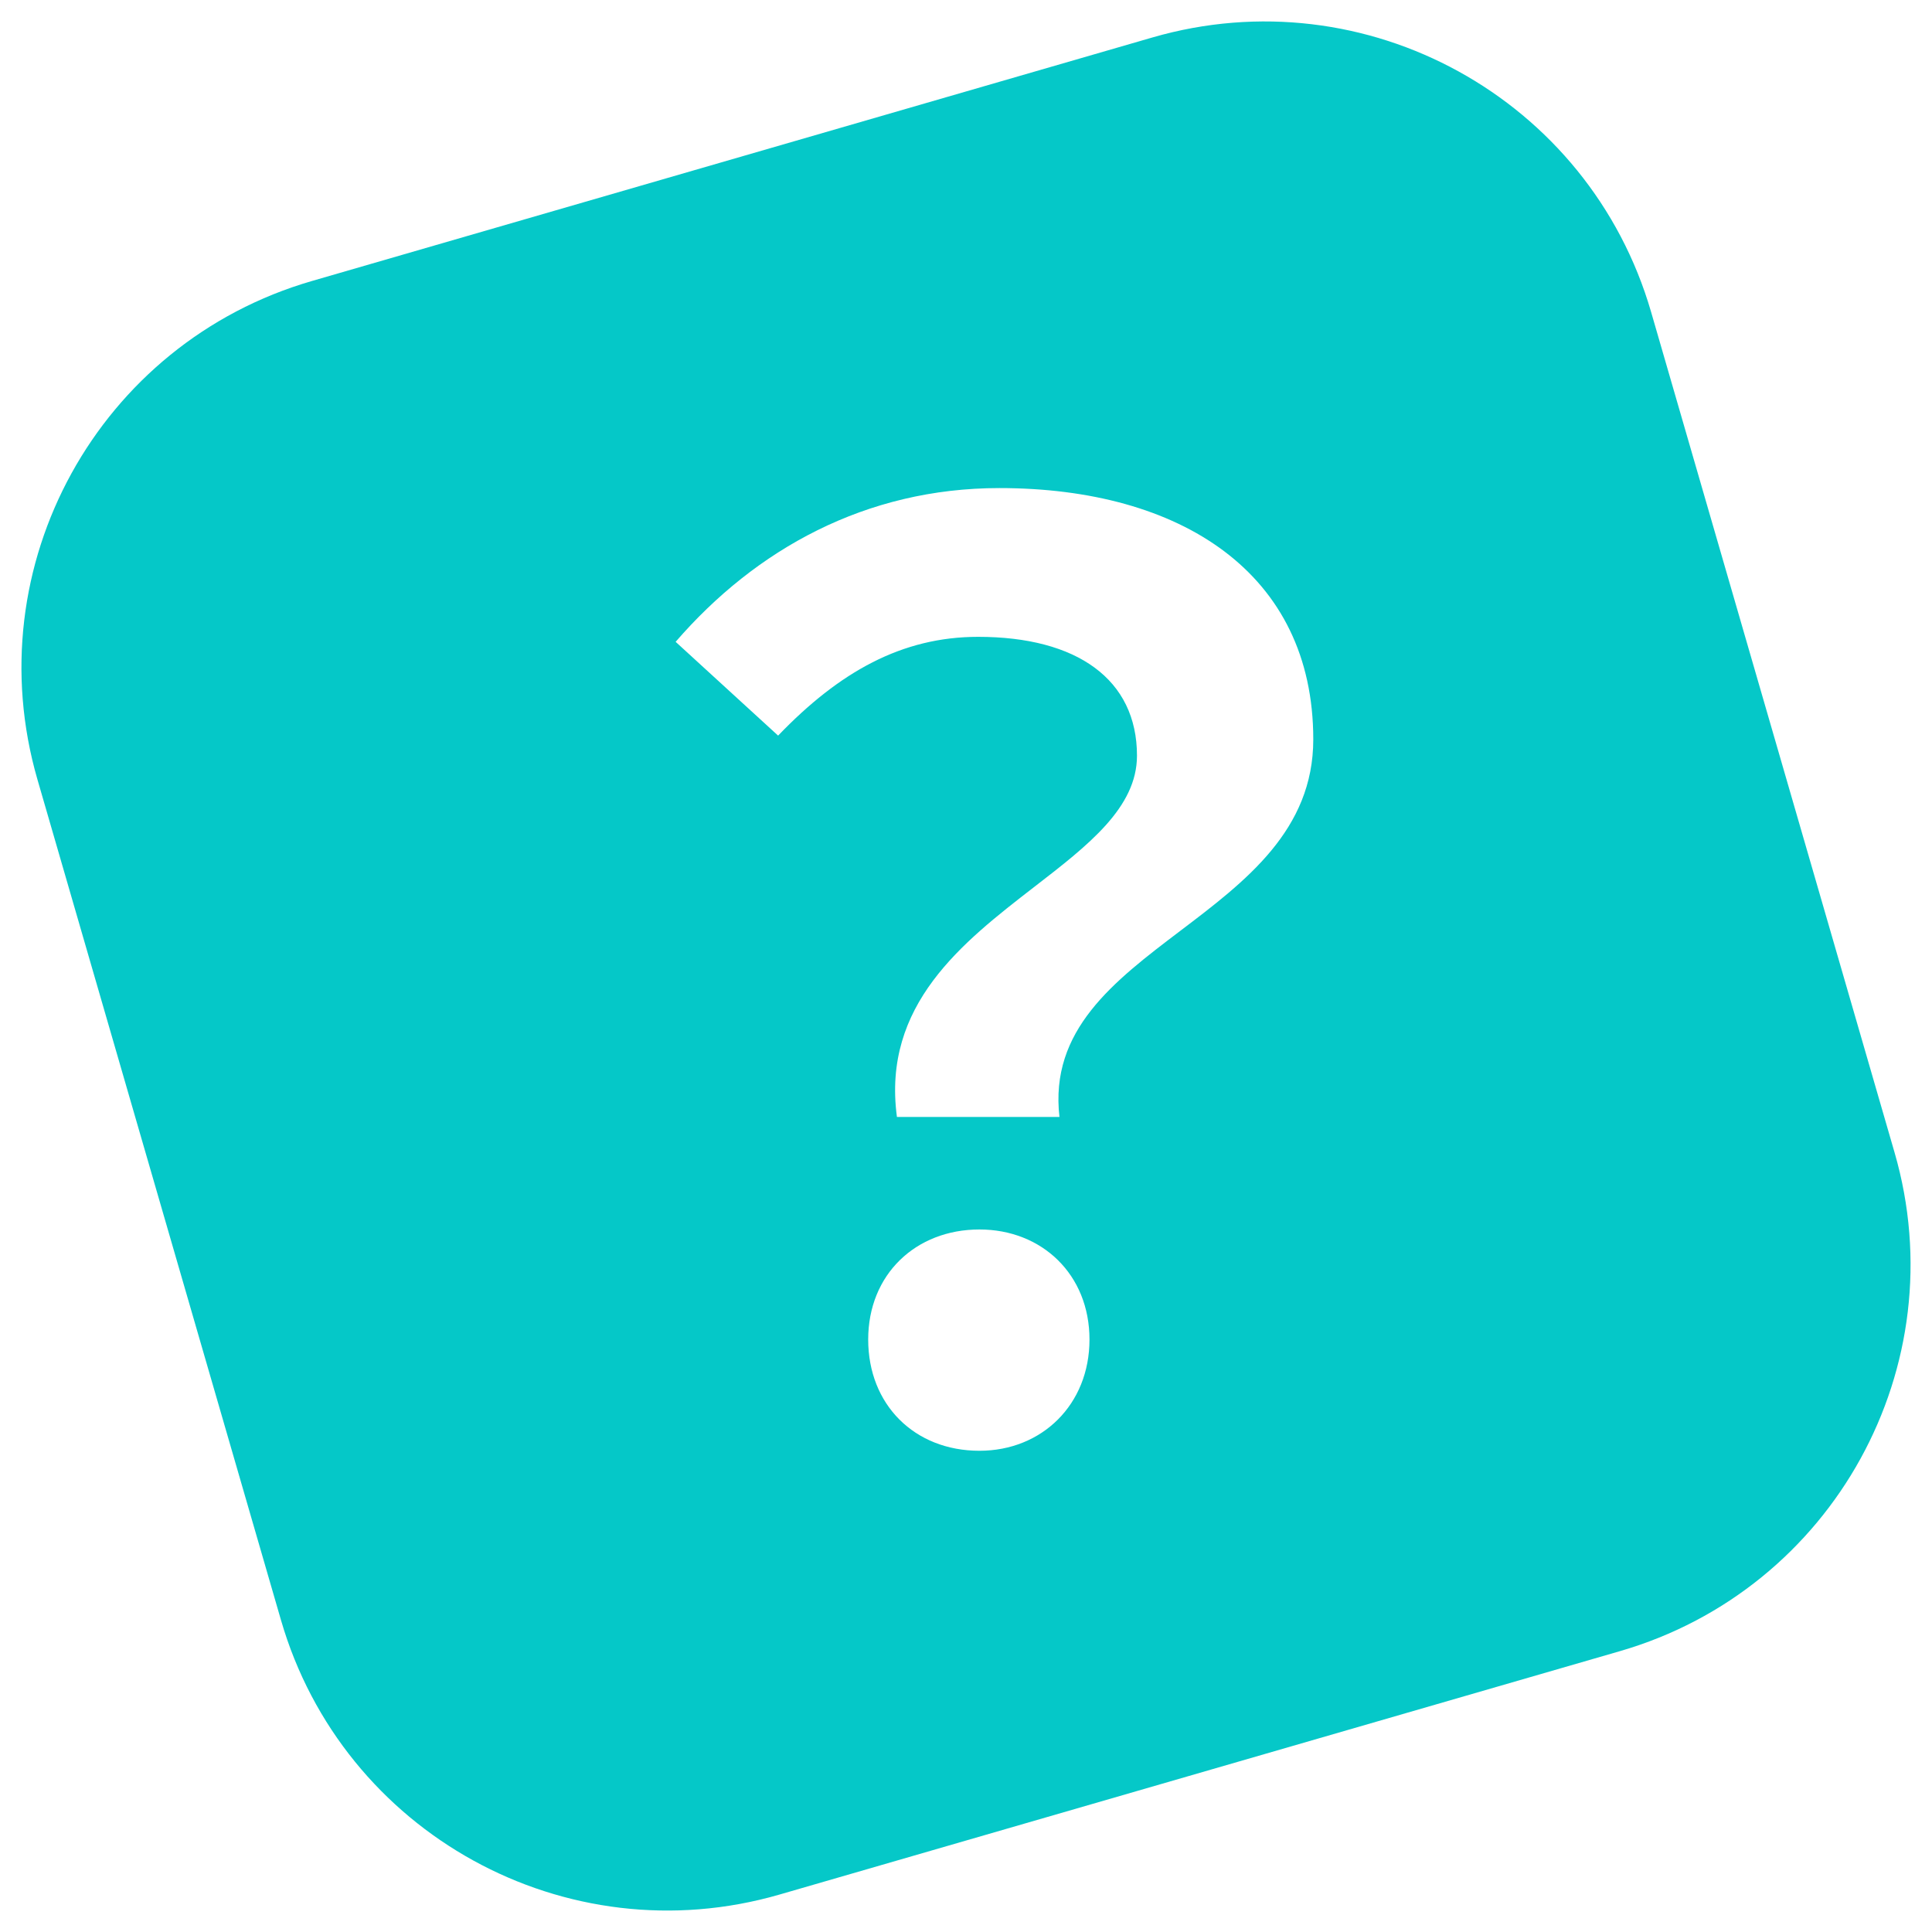
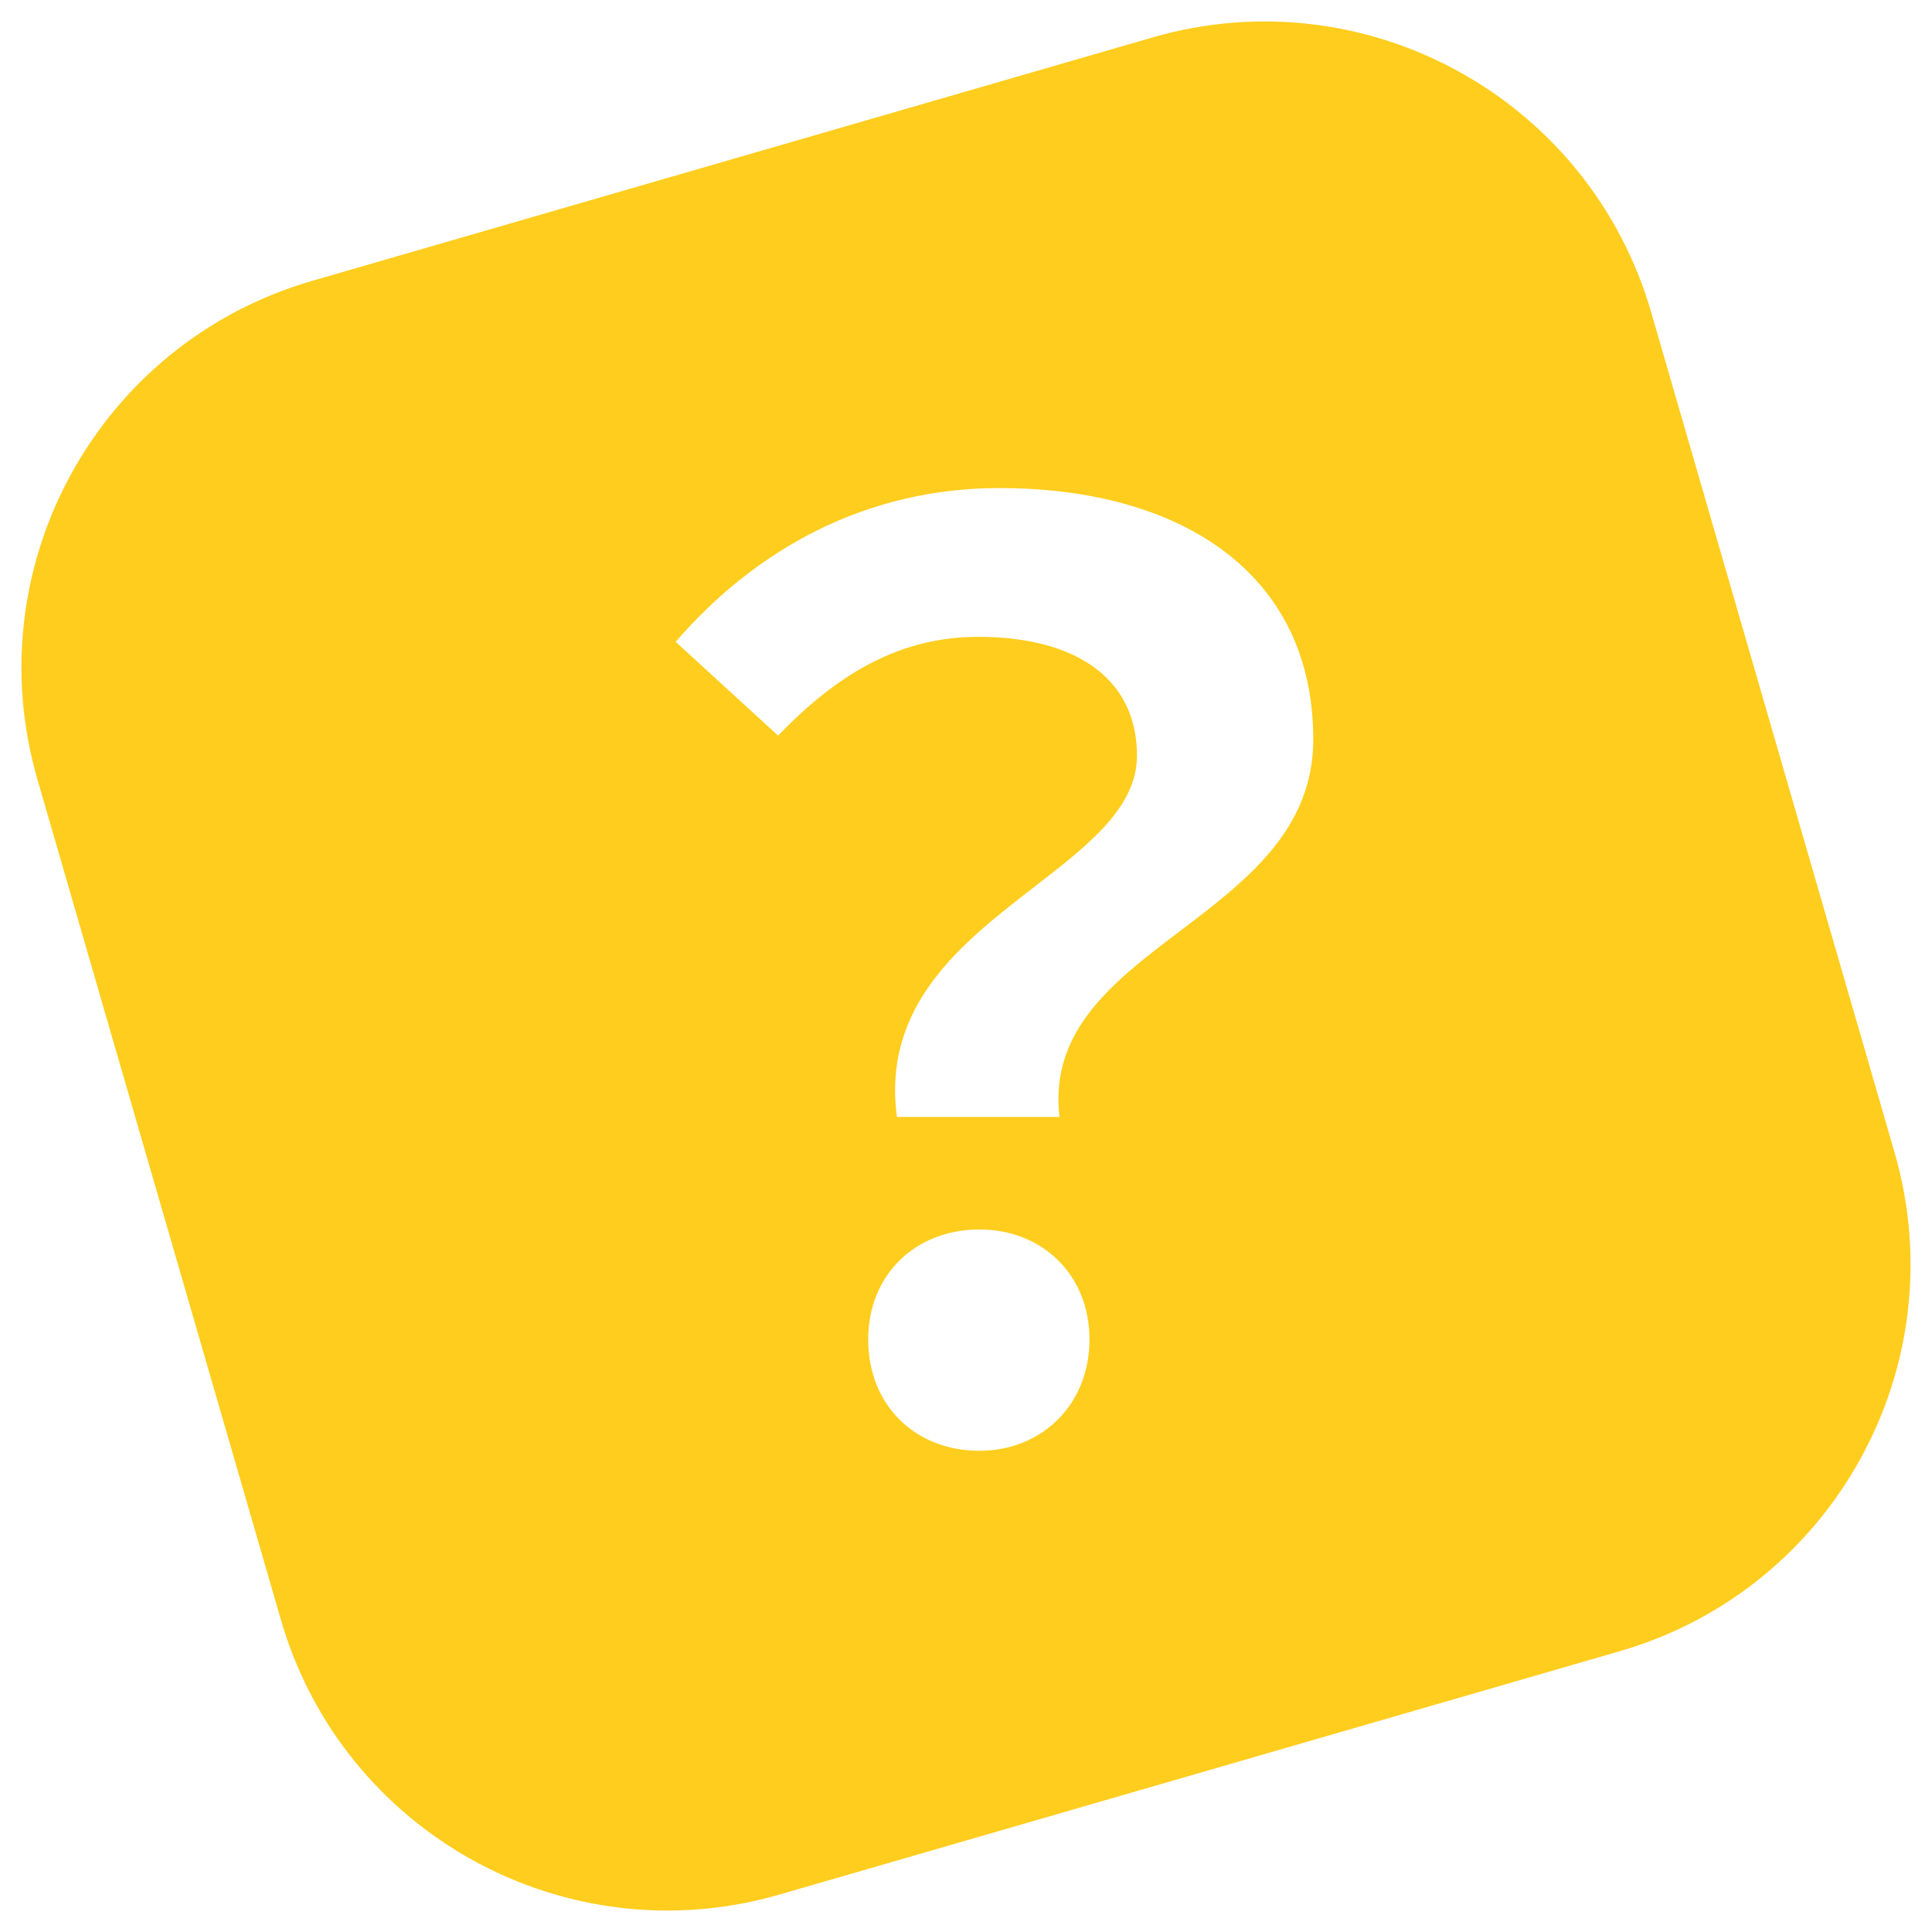
<svg xmlns="http://www.w3.org/2000/svg" width="24" height="24" viewBox="0 0 24 24" fill="none">
-   <path fill-rule="evenodd" clip-rule="evenodd" d="M3.877 3.49C1.224 4.258 -0.303 7.031 0.465 9.683L3.49 20.124C4.258 22.776 7.031 24.303 9.683 23.535L20.124 20.511C22.776 19.742 24.303 16.969 23.535 14.317L20.511 3.877C19.742 1.224 16.969 -0.303 14.317 0.465L3.877 3.49ZM14.661 11.564C13.836 12.19 13.036 12.796 13.161 13.875H11.142C10.955 12.481 11.958 11.706 12.85 11.016C13.518 10.5 14.124 10.032 14.124 9.387C14.124 8.439 13.378 7.911 12.151 7.911C11.204 7.911 10.427 8.346 9.666 9.138L8.393 7.973C9.387 6.824 10.754 6.063 12.415 6.063C14.667 6.063 16.314 7.119 16.314 9.185C16.314 10.311 15.475 10.947 14.661 11.564ZM13.534 16.64C13.534 17.448 12.943 18.022 12.167 18.022C11.359 18.022 10.785 17.448 10.785 16.64C10.785 15.832 11.375 15.273 12.167 15.273C12.943 15.273 13.534 15.832 13.534 16.64Z" fill="#05C8C8" />
+   <path fill-rule="evenodd" clip-rule="evenodd" d="M3.877 3.489C1.224 4.258 -0.303 7.031 0.465 9.683L3.49 20.123C4.258 22.776 7.031 24.303 9.683 23.535L20.124 20.511C22.776 19.742 24.303 16.969 23.535 14.317L20.511 3.877C19.742 1.224 16.969 -0.303 14.317 0.465L3.877 3.489ZM14.661 11.564C13.836 12.189 13.036 12.796 13.161 13.875H11.142C10.955 12.48 11.958 11.706 12.85 11.016C13.518 10.5 14.124 10.031 14.124 9.387C14.124 8.439 13.378 7.911 12.151 7.911C11.204 7.911 10.427 8.346 9.666 9.138L8.393 7.973C9.387 6.824 10.754 6.063 12.415 6.063C14.667 6.063 16.314 7.119 16.314 9.185C16.314 10.311 15.475 10.946 14.661 11.564ZM13.534 16.64C13.534 17.447 12.943 18.022 12.167 18.022C11.359 18.022 10.785 17.447 10.785 16.64C10.785 15.832 11.375 15.273 12.167 15.273C12.943 15.273 13.534 15.832 13.534 16.64Z" fill="#FFCD1D" />
</svg>
